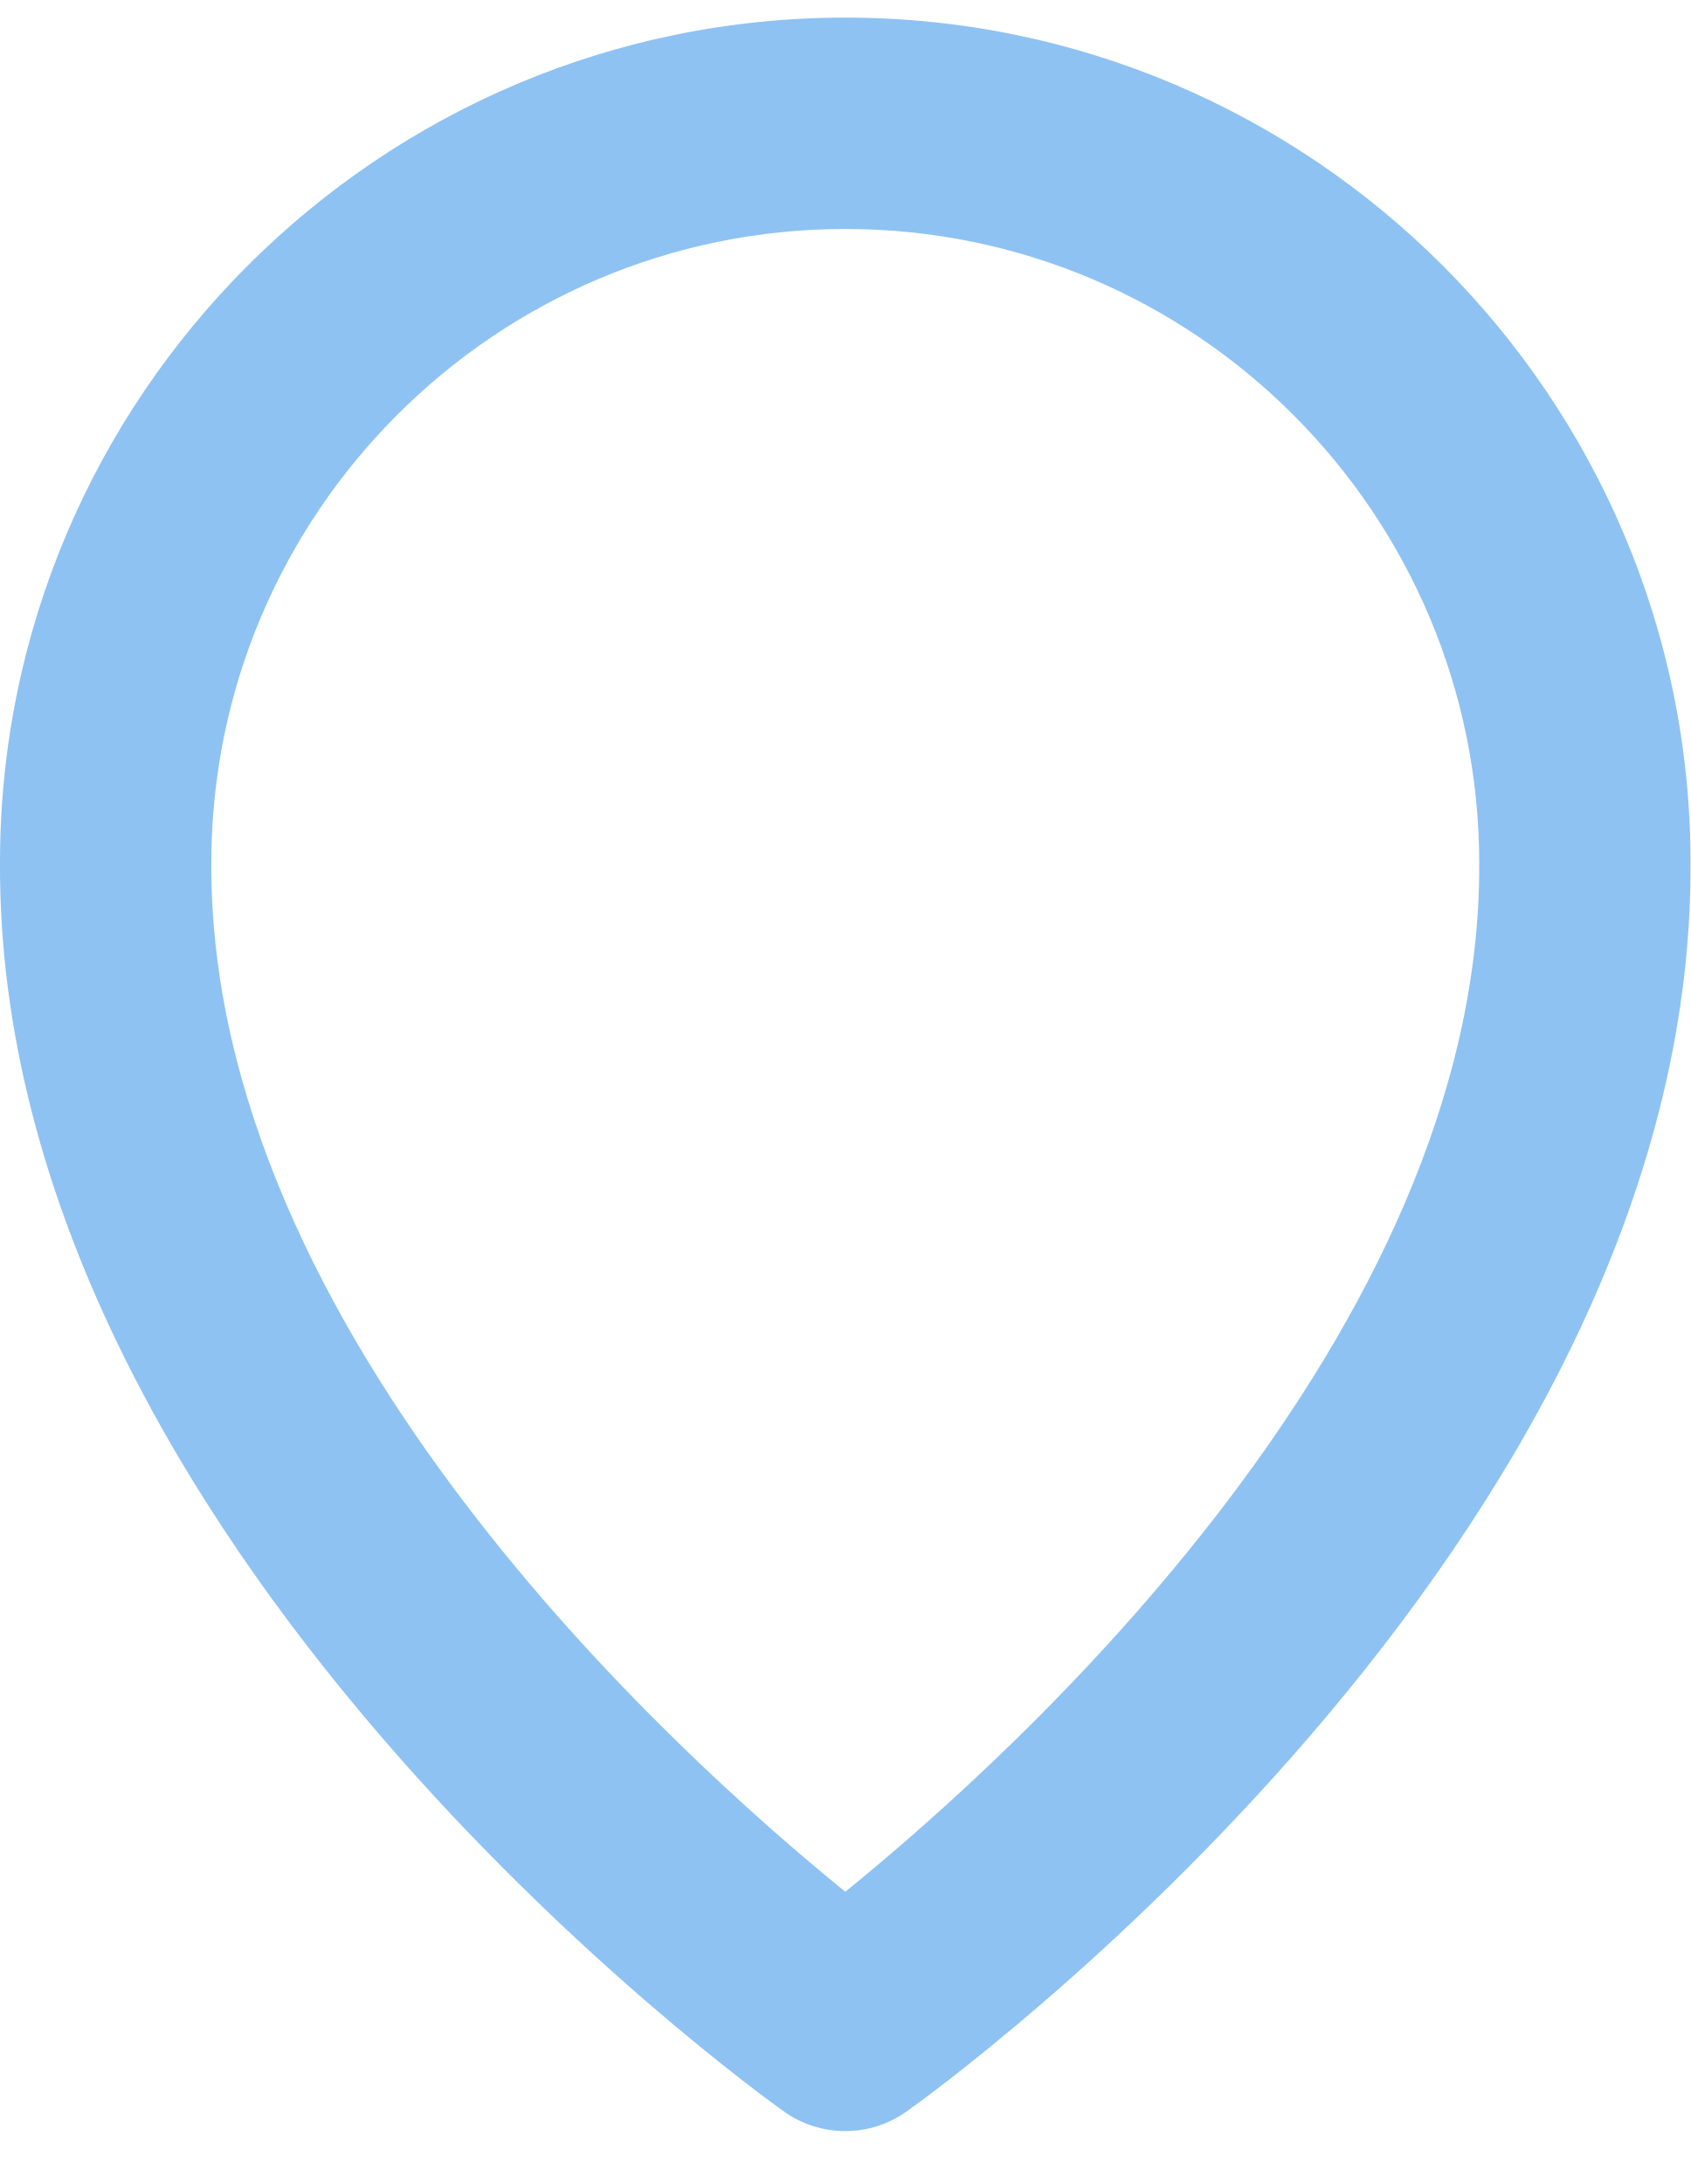
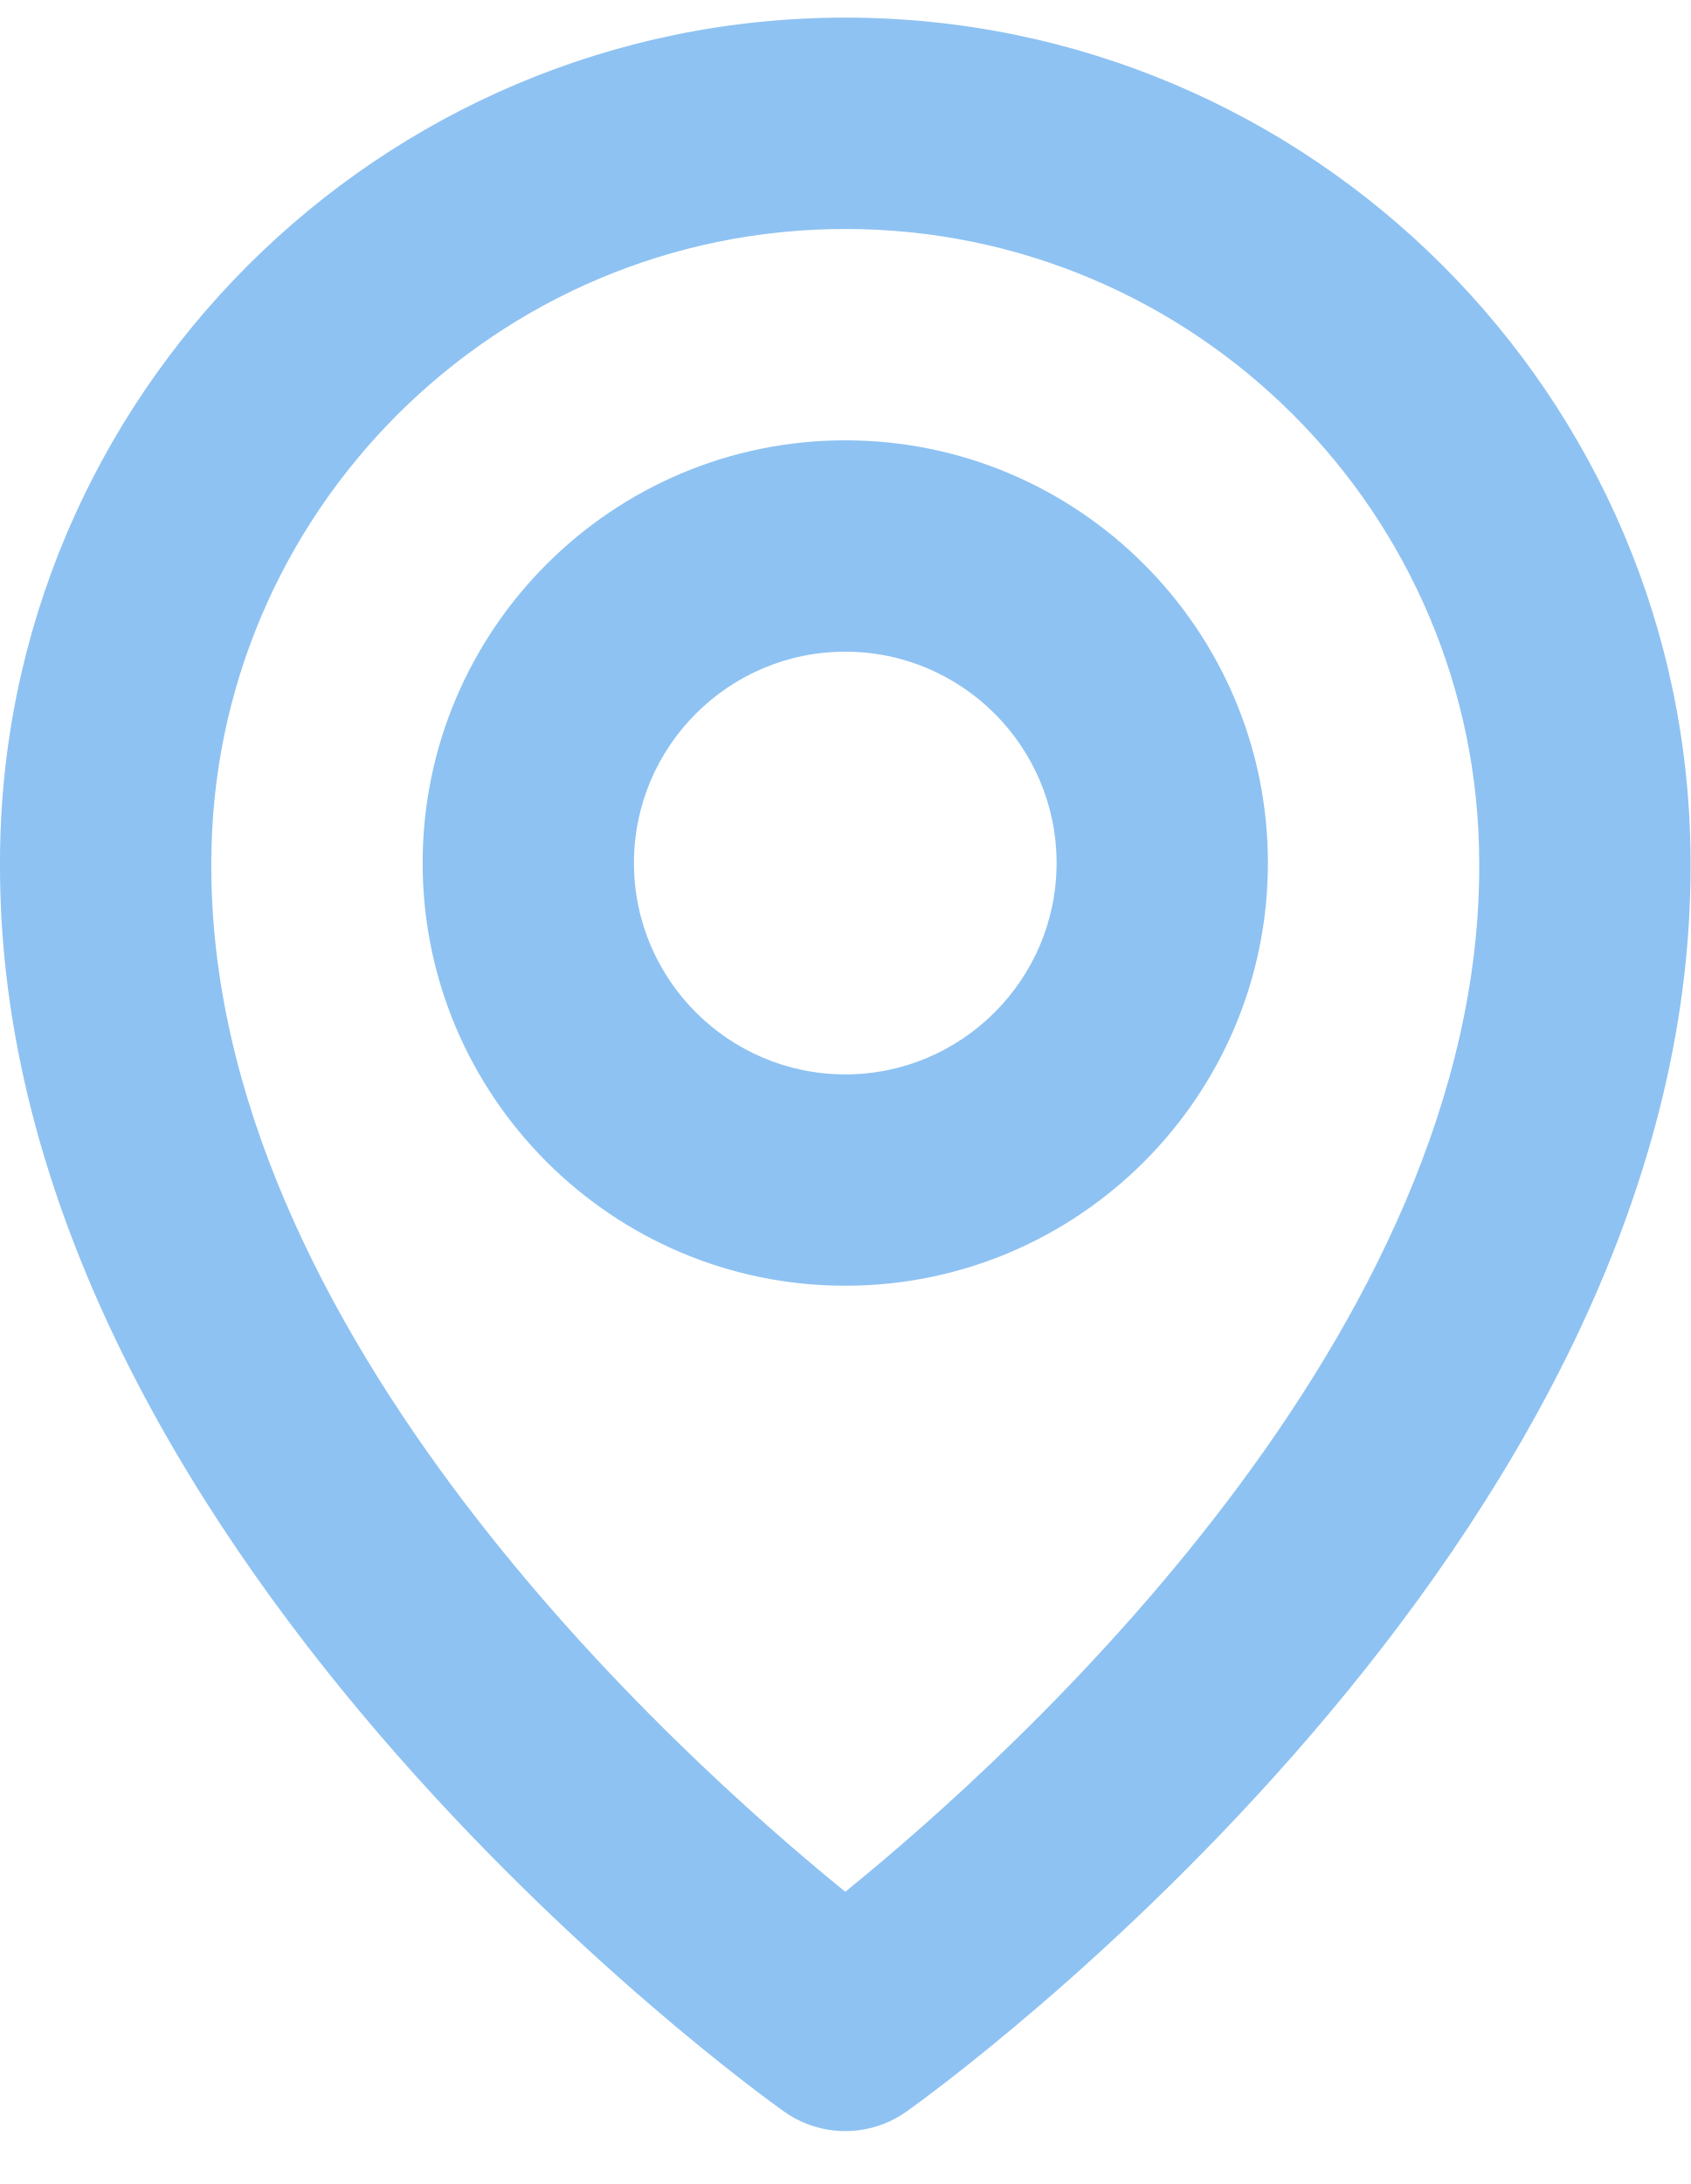
<svg xmlns="http://www.w3.org/2000/svg" width="24" height="31" viewBox="0 0 24 31" fill="none">
+   <path d="M12 18.25C15.309 18.25 18 15.559 18 12.25C18 8.941 15.309 6.25 12 6.25C8.691 6.25 6 8.941 6 12.25C6 15.559 8.691 18.25 12 18.25ZM12 9.25C13.654 9.25 15 10.595 15 12.25C15 13.904 13.654 15.25 12 15.25C10.345 15.25 9 13.904 9 12.25C9 10.595 10.345 9.25 12 9.25Z" fill="#8EC2F2" />
  <path d="M11.13 29.971C11.384 30.152 11.688 30.249 12 30.249C12.312 30.249 12.616 30.152 12.87 29.971C13.326 29.648 24.043 21.91 24 12.25C24 5.633 18.616 0.25 12 0.25C5.384 0.25 0 5.633 0 12.242C-0.043 21.91 10.674 29.648 11.13 29.971ZM12 3.25C16.963 3.25 21 7.286 21 12.257C21.031 18.914 14.418 24.892 12 26.852C9.584 24.89 2.969 18.911 3 12.25C3 7.286 7.037 3.25 12 3.25Z" fill="#8EC2F2" />
</svg>
